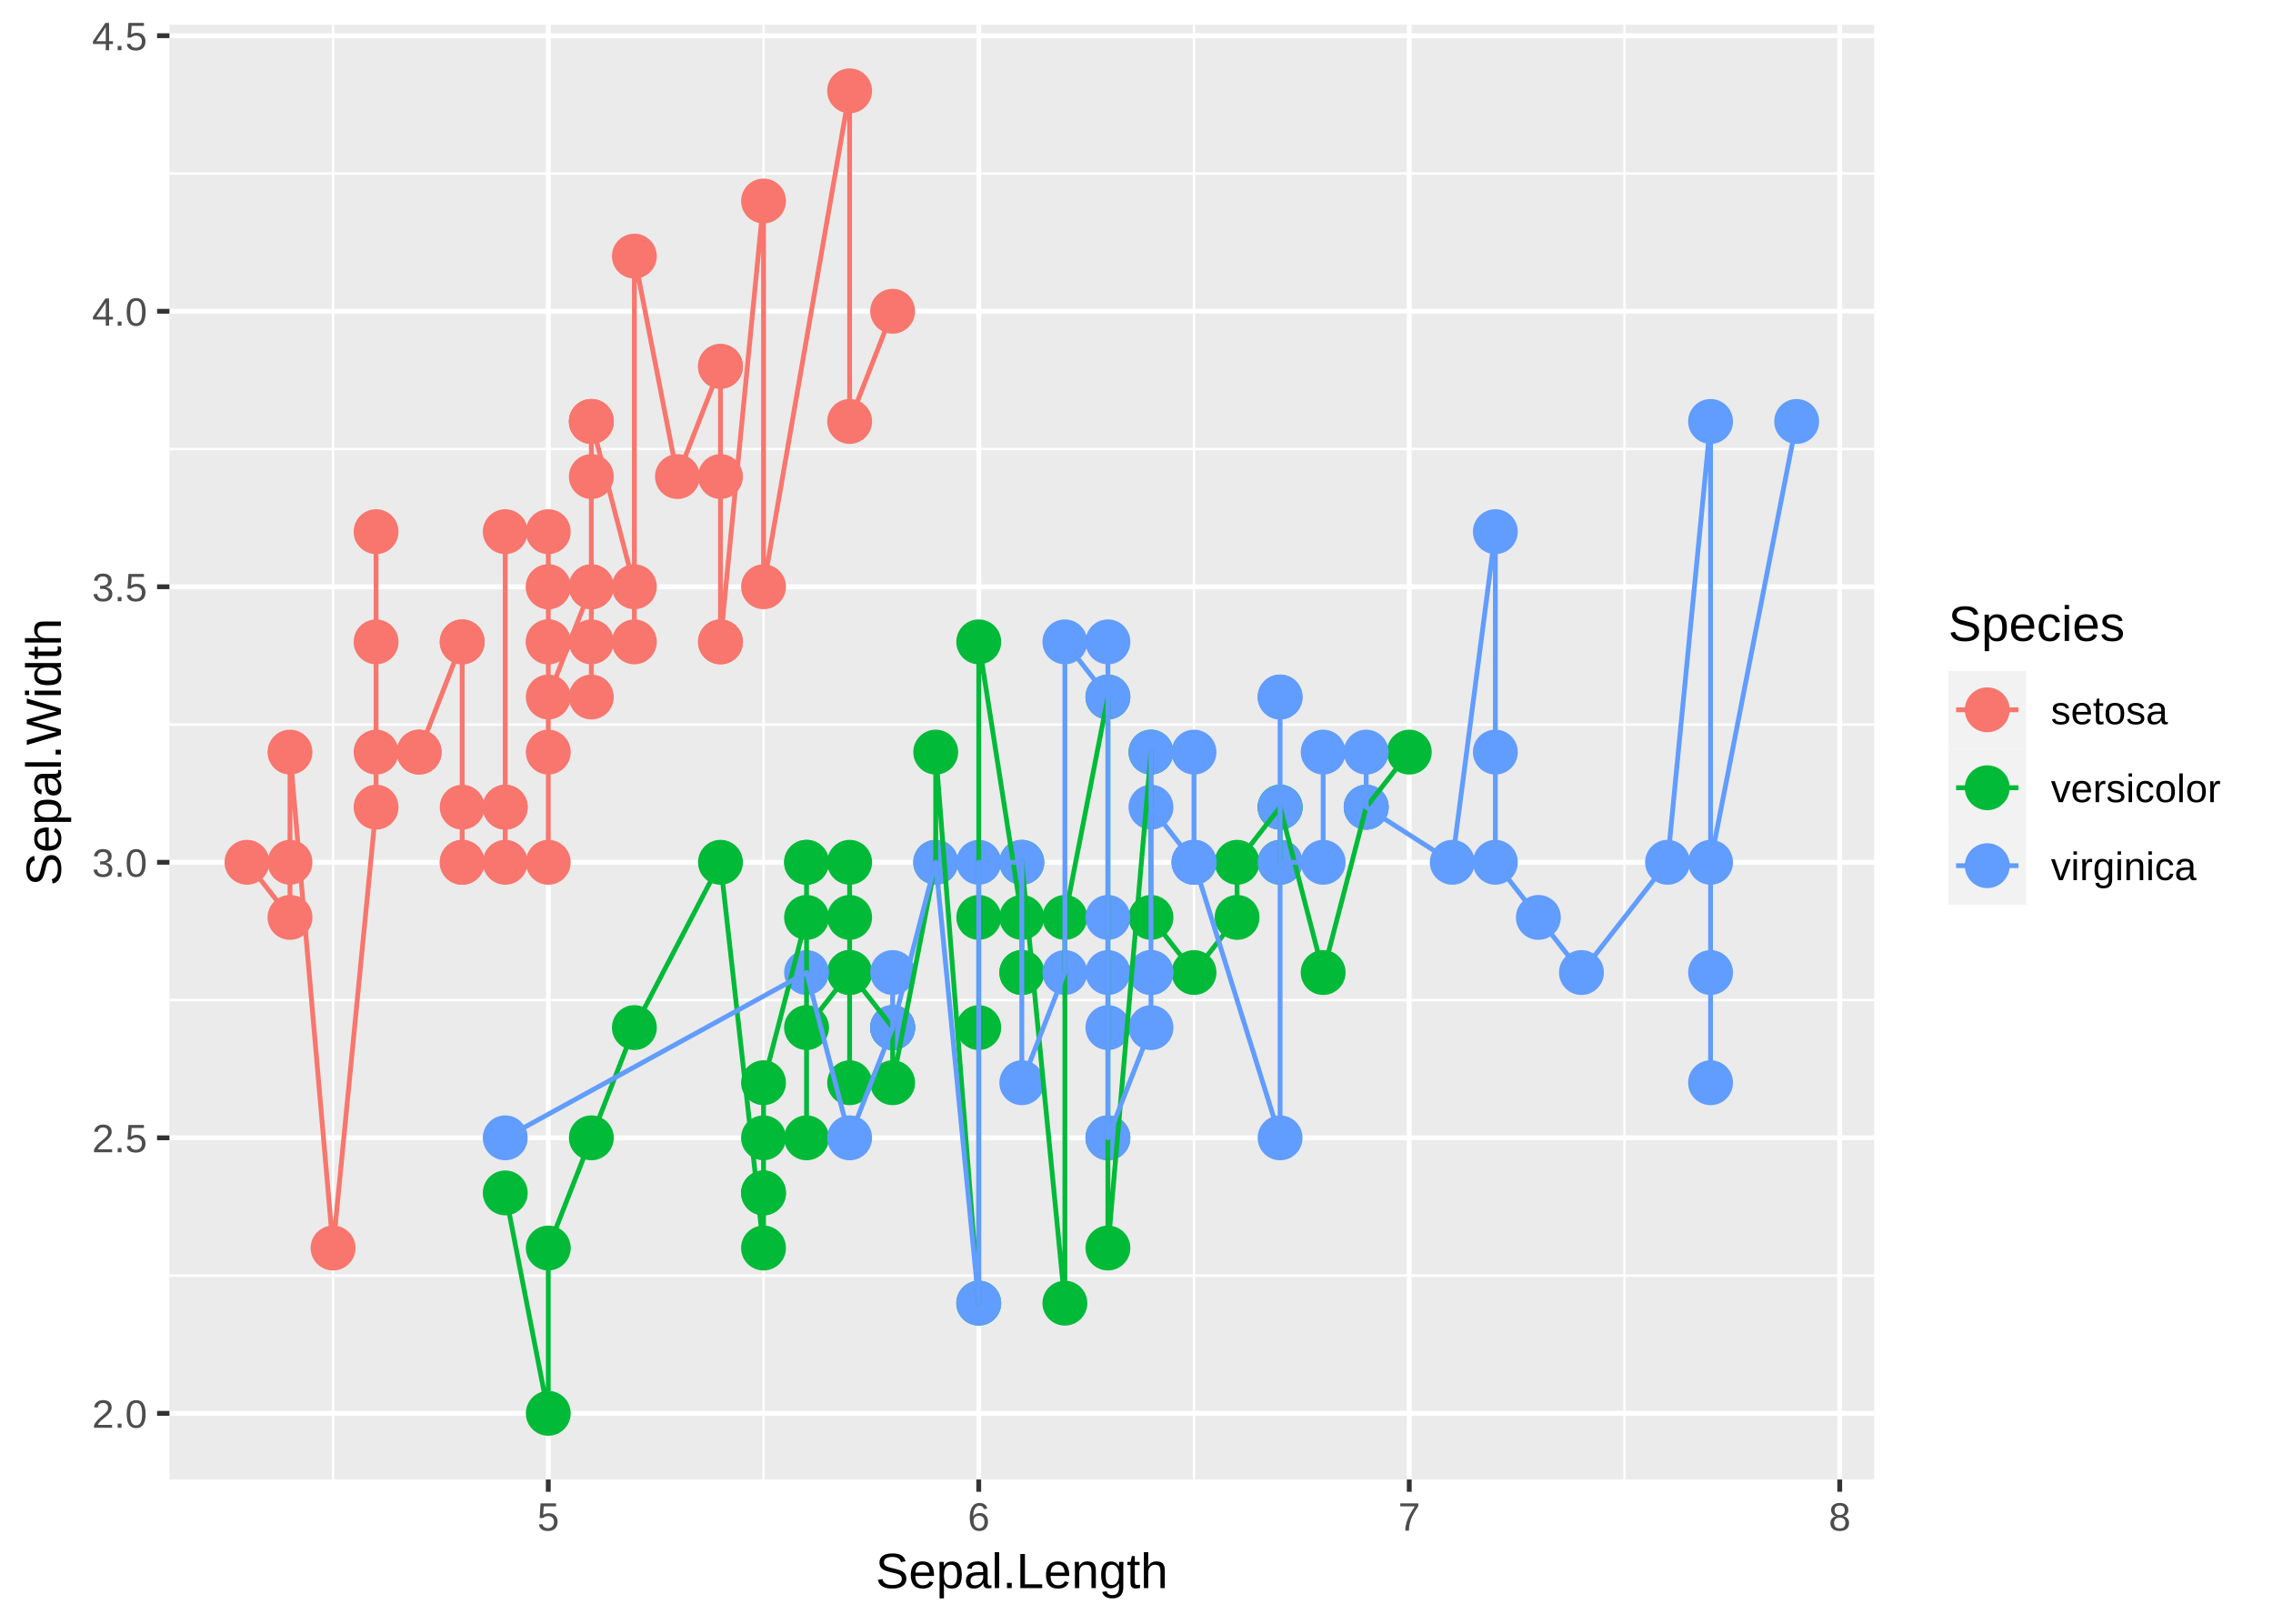
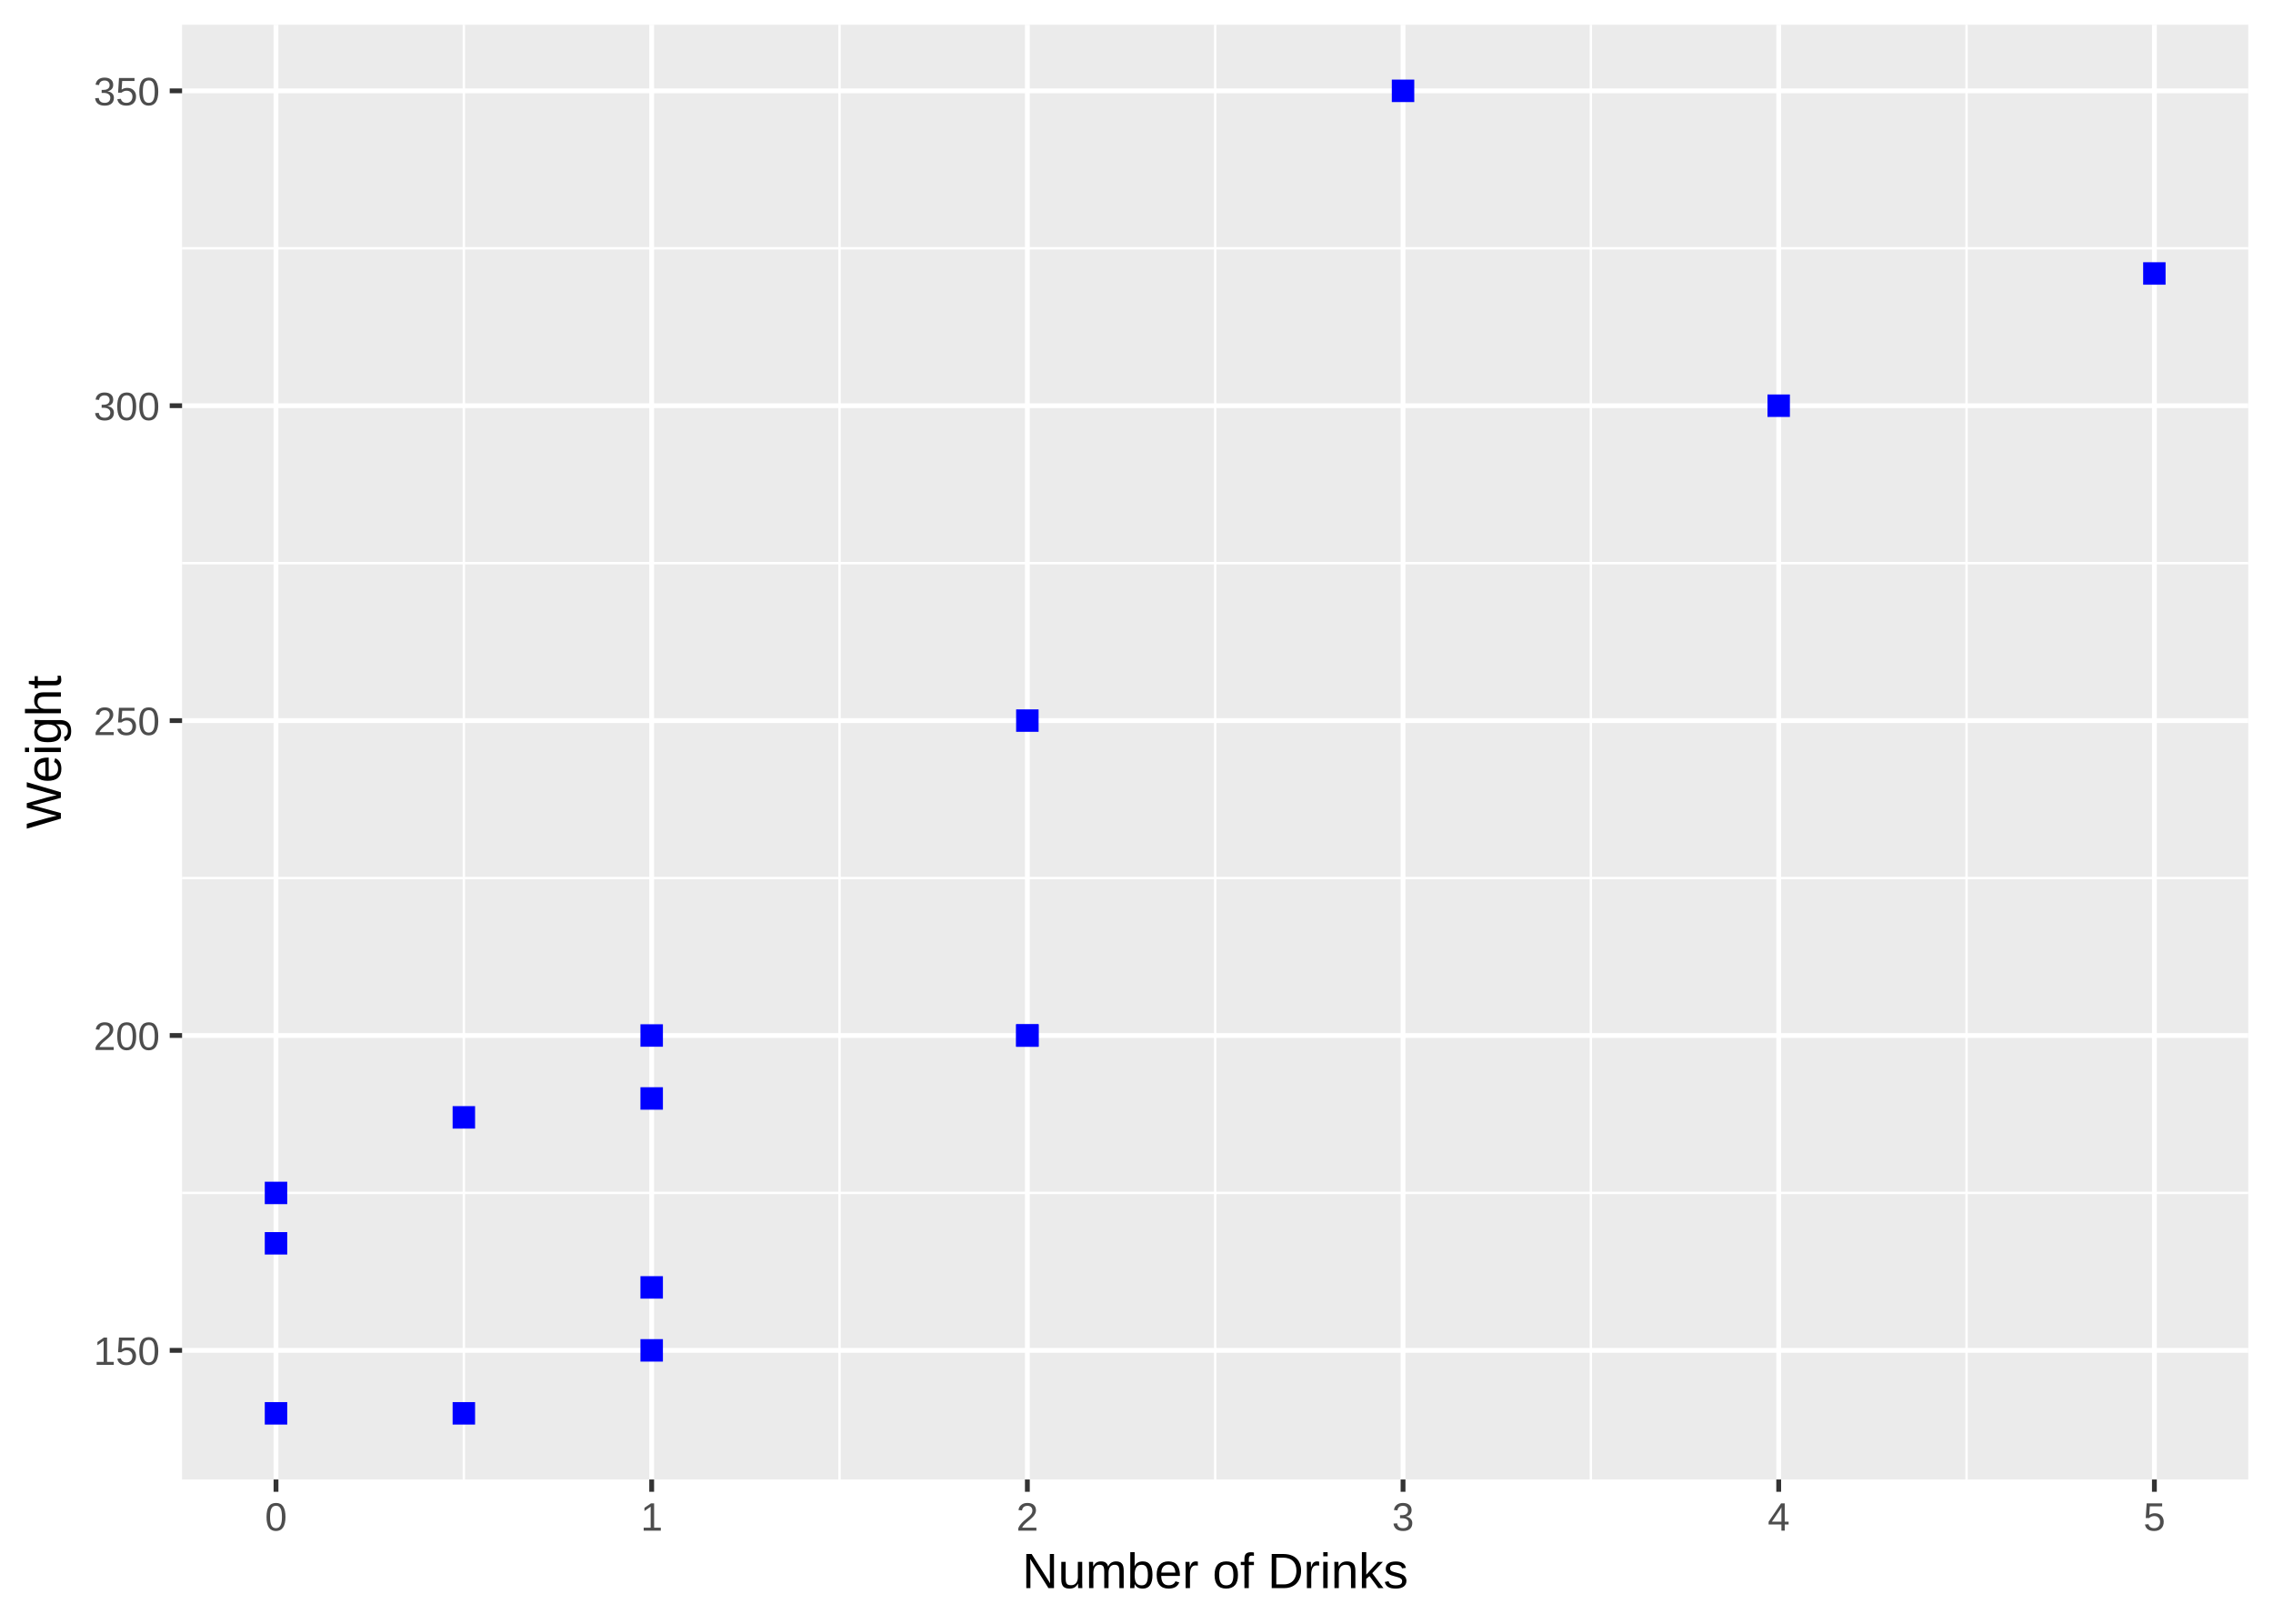
<svg xmlns="http://www.w3.org/2000/svg" class="svglite" width="504.00pt" height="360.00pt" viewBox="0 0 504.00 360.00">
  <defs>
    <style type="text/css">
    .svglite line, .svglite polyline, .svglite polygon, .svglite path, .svglite rect, .svglite circle {
      fill: none;
      stroke: #000000;
      stroke-linecap: round;
      stroke-linejoin: round;
      stroke-miterlimit: 10.00;
    }
  </style>
  </defs>
  <rect width="100%" height="100%" style="stroke: none; fill: #FFFFFF;" />
  <defs>
    <clipPath id="cpMC4wMHw1MDQuMDB8MC4wMHwzNjAuMDA=">
      <rect x="0.00" y="0.00" width="504.00" height="360.00" />
    </clipPath>
  </defs>
  <g clip-path="url(#cpMC4wMHw1MDQuMDB8MC4wMHwzNjAuMDA=)">
    <rect x="0.00" y="0.00" width="504.00" height="360.00" style="stroke-width: 1.07; stroke: #FFFFFF; fill: #FFFFFF;" />
  </g>
  <defs>
-     <clipPath id="cpMzcuNTd8NDE1LjU3fDUuNDh8MzI4LjAx">
-       <rect x="37.57" y="5.48" width="377.99" height="322.53" />
+     <clipPath id="cpNDAuMzd8NDk4LjUyfDUuNDh8MzI4LjAx">
+       <rect x="40.37" y="5.48" width="458.15" height="322.53" />
    </clipPath>
  </defs>
-   <g clip-path="url(#cpMzcuNTd8NDE1LjU3fDUuNDh8MzI4LjAx)">
-     <rect x="37.57" y="5.48" width="377.99" height="322.53" style="stroke-width: 1.07; stroke: none; fill: #EBEBEB;" />
-     <polyline points="37.57,282.81 415.57,282.81 " style="stroke-width: 0.53; stroke: #FFFFFF; stroke-linecap: butt;" />
-     <polyline points="37.57,221.72 415.57,221.72 " style="stroke-width: 0.53; stroke: #FFFFFF; stroke-linecap: butt;" />
-     <polyline points="37.57,160.64 415.57,160.64 " style="stroke-width: 0.53; stroke: #FFFFFF; stroke-linecap: butt;" />
-     <polyline points="37.57,99.55 415.57,99.55 " style="stroke-width: 0.53; stroke: #FFFFFF; stroke-linecap: butt;" />
-     <polyline points="37.57,38.47 415.57,38.47 " style="stroke-width: 0.53; stroke: #FFFFFF; stroke-linecap: butt;" />
-     <polyline points="73.85,328.01 73.85,5.48 " style="stroke-width: 0.53; stroke: #FFFFFF; stroke-linecap: butt;" />
-     <polyline points="169.30,328.01 169.30,5.48 " style="stroke-width: 0.53; stroke: #FFFFFF; stroke-linecap: butt;" />
-     <polyline points="264.75,328.01 264.75,5.48 " style="stroke-width: 0.53; stroke: #FFFFFF; stroke-linecap: butt;" />
-     <polyline points="360.20,328.01 360.20,5.48 " style="stroke-width: 0.53; stroke: #FFFFFF; stroke-linecap: butt;" />
-     <polyline points="37.57,313.35 415.57,313.35 " style="stroke-width: 1.07; stroke: #FFFFFF; stroke-linecap: butt;" />
-     <polyline points="37.57,252.27 415.57,252.27 " style="stroke-width: 1.07; stroke: #FFFFFF; stroke-linecap: butt;" />
-     <polyline points="37.57,191.18 415.57,191.18 " style="stroke-width: 1.07; stroke: #FFFFFF; stroke-linecap: butt;" />
-     <polyline points="37.57,130.09 415.57,130.09 " style="stroke-width: 1.07; stroke: #FFFFFF; stroke-linecap: butt;" />
-     <polyline points="37.57,69.01 415.57,69.01 " style="stroke-width: 1.07; stroke: #FFFFFF; stroke-linecap: butt;" />
-     <polyline points="37.57,7.92 415.57,7.92 " style="stroke-width: 1.07; stroke: #FFFFFF; stroke-linecap: butt;" />
-     <polyline points="121.57,328.01 121.57,5.48 " style="stroke-width: 1.07; stroke: #FFFFFF; stroke-linecap: butt;" />
-     <polyline points="217.02,328.01 217.02,5.48 " style="stroke-width: 1.07; stroke: #FFFFFF; stroke-linecap: butt;" />
-     <polyline points="312.48,328.01 312.48,5.48 " style="stroke-width: 1.07; stroke: #FFFFFF; stroke-linecap: butt;" />
-     <polyline points="407.93,328.01 407.93,5.48 " style="stroke-width: 1.07; stroke: #FFFFFF; stroke-linecap: butt;" />
-     <circle cx="131.12" cy="130.09" r="4.62" style="stroke-width: 0.71; stroke: #F8766D; fill: #F8766D;" />
-     <circle cx="112.03" cy="191.18" r="4.62" style="stroke-width: 0.71; stroke: #F8766D; fill: #F8766D;" />
-     <circle cx="92.94" cy="166.75" r="4.62" style="stroke-width: 0.71; stroke: #F8766D; fill: #F8766D;" />
-     <circle cx="83.39" cy="178.96" r="4.62" style="stroke-width: 0.71; stroke: #F8766D; fill: #F8766D;" />
-     <circle cx="121.57" cy="117.88" r="4.62" style="stroke-width: 0.71; stroke: #F8766D; fill: #F8766D;" />
-     <circle cx="159.75" cy="81.23" r="4.62" style="stroke-width: 0.71; stroke: #F8766D; fill: #F8766D;" />
-     <circle cx="83.39" cy="142.31" r="4.62" style="stroke-width: 0.71; stroke: #F8766D; fill: #F8766D;" />
-     <circle cx="121.57" cy="142.31" r="4.62" style="stroke-width: 0.71; stroke: #F8766D; fill: #F8766D;" />
-     <circle cx="64.30" cy="203.40" r="4.62" style="stroke-width: 0.71; stroke: #F8766D; fill: #F8766D;" />
-     <circle cx="112.03" cy="178.96" r="4.62" style="stroke-width: 0.71; stroke: #F8766D; fill: #F8766D;" />
-     <circle cx="159.75" cy="105.66" r="4.62" style="stroke-width: 0.71; stroke: #F8766D; fill: #F8766D;" />
-     <circle cx="102.48" cy="142.31" r="4.62" style="stroke-width: 0.71; stroke: #F8766D; fill: #F8766D;" />
-     <circle cx="102.48" cy="191.18" r="4.62" style="stroke-width: 0.71; stroke: #F8766D; fill: #F8766D;" />
-     <circle cx="54.76" cy="191.18" r="4.62" style="stroke-width: 0.71; stroke: #F8766D; fill: #F8766D;" />
-     <circle cx="197.93" cy="69.01" r="4.62" style="stroke-width: 0.71; stroke: #F8766D; fill: #F8766D;" />
-     <circle cx="188.39" cy="20.14" r="4.62" style="stroke-width: 0.71; stroke: #F8766D; fill: #F8766D;" />
-     <circle cx="159.75" cy="81.23" r="4.62" style="stroke-width: 0.71; stroke: #F8766D; fill: #F8766D;" />
-     <circle cx="131.12" cy="130.09" r="4.62" style="stroke-width: 0.71; stroke: #F8766D; fill: #F8766D;" />
-     <circle cx="188.39" cy="93.44" r="4.62" style="stroke-width: 0.71; stroke: #F8766D; fill: #F8766D;" />
-     <circle cx="131.12" cy="93.44" r="4.62" style="stroke-width: 0.71; stroke: #F8766D; fill: #F8766D;" />
-     <circle cx="159.75" cy="142.31" r="4.62" style="stroke-width: 0.71; stroke: #F8766D; fill: #F8766D;" />
-     <circle cx="131.12" cy="105.66" r="4.62" style="stroke-width: 0.71; stroke: #F8766D; fill: #F8766D;" />
-     <circle cx="83.39" cy="117.88" r="4.62" style="stroke-width: 0.71; stroke: #F8766D; fill: #F8766D;" />
-     <circle cx="131.12" cy="154.53" r="4.62" style="stroke-width: 0.71; stroke: #F8766D; fill: #F8766D;" />
-     <circle cx="102.48" cy="142.31" r="4.62" style="stroke-width: 0.71; stroke: #F8766D; fill: #F8766D;" />
-     <circle cx="121.57" cy="191.18" r="4.62" style="stroke-width: 0.71; stroke: #F8766D; fill: #F8766D;" />
-     <circle cx="121.57" cy="142.31" r="4.62" style="stroke-width: 0.71; stroke: #F8766D; fill: #F8766D;" />
-     <circle cx="140.66" cy="130.09" r="4.62" style="stroke-width: 0.71; stroke: #F8766D; fill: #F8766D;" />
-     <circle cx="140.66" cy="142.31" r="4.62" style="stroke-width: 0.71; stroke: #F8766D; fill: #F8766D;" />
-     <circle cx="92.94" cy="166.75" r="4.62" style="stroke-width: 0.71; stroke: #F8766D; fill: #F8766D;" />
-     <circle cx="102.48" cy="178.96" r="4.62" style="stroke-width: 0.71; stroke: #F8766D; fill: #F8766D;" />
-     <circle cx="159.75" cy="142.31" r="4.62" style="stroke-width: 0.71; stroke: #F8766D; fill: #F8766D;" />
-     <circle cx="140.66" cy="56.79" r="4.62" style="stroke-width: 0.71; stroke: #F8766D; fill: #F8766D;" />
-     <circle cx="169.30" cy="44.57" r="4.62" style="stroke-width: 0.71; stroke: #F8766D; fill: #F8766D;" />
-     <circle cx="112.03" cy="178.96" r="4.62" style="stroke-width: 0.71; stroke: #F8766D; fill: #F8766D;" />
-     <circle cx="121.57" cy="166.75" r="4.62" style="stroke-width: 0.71; stroke: #F8766D; fill: #F8766D;" />
-     <circle cx="169.30" cy="130.09" r="4.62" style="stroke-width: 0.71; stroke: #F8766D; fill: #F8766D;" />
-     <circle cx="112.03" cy="117.88" r="4.62" style="stroke-width: 0.71; stroke: #F8766D; fill: #F8766D;" />
-     <circle cx="64.30" cy="191.18" r="4.62" style="stroke-width: 0.71; stroke: #F8766D; fill: #F8766D;" />
-     <circle cx="131.12" cy="142.31" r="4.62" style="stroke-width: 0.71; stroke: #F8766D; fill: #F8766D;" />
-     <circle cx="121.57" cy="130.09" r="4.62" style="stroke-width: 0.71; stroke: #F8766D; fill: #F8766D;" />
-     <circle cx="73.85" cy="276.70" r="4.62" style="stroke-width: 0.71; stroke: #F8766D; fill: #F8766D;" />
-     <circle cx="64.30" cy="166.75" r="4.62" style="stroke-width: 0.71; stroke: #F8766D; fill: #F8766D;" />
-     <circle cx="121.57" cy="130.09" r="4.62" style="stroke-width: 0.71; stroke: #F8766D; fill: #F8766D;" />
-     <circle cx="131.12" cy="93.44" r="4.62" style="stroke-width: 0.71; stroke: #F8766D; fill: #F8766D;" />
-     <circle cx="102.48" cy="191.18" r="4.62" style="stroke-width: 0.71; stroke: #F8766D; fill: #F8766D;" />
-     <circle cx="131.12" cy="93.44" r="4.62" style="stroke-width: 0.71; stroke: #F8766D; fill: #F8766D;" />
-     <circle cx="83.39" cy="166.75" r="4.62" style="stroke-width: 0.71; stroke: #F8766D; fill: #F8766D;" />
-     <circle cx="150.21" cy="105.66" r="4.62" style="stroke-width: 0.71; stroke: #F8766D; fill: #F8766D;" />
-     <circle cx="121.57" cy="154.53" r="4.62" style="stroke-width: 0.71; stroke: #F8766D; fill: #F8766D;" />
-     <circle cx="312.48" cy="166.75" r="4.62" style="stroke-width: 0.71; stroke: #00BA38; fill: #00BA38;" />
-     <circle cx="255.21" cy="166.75" r="4.62" style="stroke-width: 0.71; stroke: #00BA38; fill: #00BA38;" />
-     <circle cx="302.93" cy="178.96" r="4.62" style="stroke-width: 0.71; stroke: #00BA38; fill: #00BA38;" />
-     <circle cx="169.30" cy="276.70" r="4.62" style="stroke-width: 0.71; stroke: #00BA38; fill: #00BA38;" />
-     <circle cx="264.75" cy="215.62" r="4.62" style="stroke-width: 0.71; stroke: #00BA38; fill: #00BA38;" />
-     <circle cx="188.39" cy="215.62" r="4.62" style="stroke-width: 0.71; stroke: #00BA38; fill: #00BA38;" />
-     <circle cx="245.66" cy="154.53" r="4.62" style="stroke-width: 0.71; stroke: #00BA38; fill: #00BA38;" />
-     <circle cx="112.03" cy="264.48" r="4.62" style="stroke-width: 0.71; stroke: #00BA38; fill: #00BA38;" />
-     <circle cx="274.30" cy="203.40" r="4.62" style="stroke-width: 0.71; stroke: #00BA38; fill: #00BA38;" />
-     <circle cx="140.66" cy="227.83" r="4.62" style="stroke-width: 0.71; stroke: #00BA38; fill: #00BA38;" />
-     <circle cx="121.57" cy="313.35" r="4.62" style="stroke-width: 0.71; stroke: #00BA38; fill: #00BA38;" />
-     <circle cx="207.48" cy="191.18" r="4.62" style="stroke-width: 0.71; stroke: #00BA38; fill: #00BA38;" />
-     <circle cx="217.02" cy="288.92" r="4.62" style="stroke-width: 0.71; stroke: #00BA38; fill: #00BA38;" />
-     <circle cx="226.57" cy="203.40" r="4.62" style="stroke-width: 0.71; stroke: #00BA38; fill: #00BA38;" />
-     <circle cx="178.84" cy="203.40" r="4.62" style="stroke-width: 0.71; stroke: #00BA38; fill: #00BA38;" />
-     <circle cx="283.84" cy="178.96" r="4.62" style="stroke-width: 0.71; stroke: #00BA38; fill: #00BA38;" />
-     <circle cx="178.84" cy="191.18" r="4.62" style="stroke-width: 0.71; stroke: #00BA38; fill: #00BA38;" />
-     <circle cx="197.93" cy="227.83" r="4.62" style="stroke-width: 0.71; stroke: #00BA38; fill: #00BA38;" />
-     <circle cx="236.12" cy="288.92" r="4.62" style="stroke-width: 0.71; stroke: #00BA38; fill: #00BA38;" />
-     <circle cx="178.84" cy="252.27" r="4.62" style="stroke-width: 0.71; stroke: #00BA38; fill: #00BA38;" />
-     <circle cx="207.48" cy="166.75" r="4.62" style="stroke-width: 0.71; stroke: #00BA38; fill: #00BA38;" />
-     <circle cx="226.57" cy="215.62" r="4.62" style="stroke-width: 0.71; stroke: #00BA38; fill: #00BA38;" />
-     <circle cx="245.66" cy="252.27" r="4.62" style="stroke-width: 0.71; stroke: #00BA38; fill: #00BA38;" />
-     <circle cx="226.57" cy="215.62" r="4.62" style="stroke-width: 0.71; stroke: #00BA38; fill: #00BA38;" />
-     <circle cx="255.21" cy="203.40" r="4.62" style="stroke-width: 0.71; stroke: #00BA38; fill: #00BA38;" />
-     <circle cx="274.30" cy="191.18" r="4.62" style="stroke-width: 0.71; stroke: #00BA38; fill: #00BA38;" />
-     <circle cx="293.39" cy="215.62" r="4.62" style="stroke-width: 0.71; stroke: #00BA38; fill: #00BA38;" />
-     <circle cx="283.84" cy="191.18" r="4.62" style="stroke-width: 0.71; stroke: #00BA38; fill: #00BA38;" />
-     <circle cx="217.02" cy="203.40" r="4.62" style="stroke-width: 0.71; stroke: #00BA38; fill: #00BA38;" />
-     <circle cx="188.39" cy="240.05" r="4.62" style="stroke-width: 0.71; stroke: #00BA38; fill: #00BA38;" />
-     <circle cx="169.30" cy="264.48" r="4.62" style="stroke-width: 0.71; stroke: #00BA38; fill: #00BA38;" />
-     <circle cx="169.30" cy="264.48" r="4.62" style="stroke-width: 0.71; stroke: #00BA38; fill: #00BA38;" />
-     <circle cx="197.93" cy="227.83" r="4.62" style="stroke-width: 0.71; stroke: #00BA38; fill: #00BA38;" />
-     <circle cx="217.02" cy="227.83" r="4.62" style="stroke-width: 0.71; stroke: #00BA38; fill: #00BA38;" />
-     <circle cx="159.75" cy="191.18" r="4.62" style="stroke-width: 0.71; stroke: #00BA38; fill: #00BA38;" />
-     <circle cx="217.02" cy="142.31" r="4.62" style="stroke-width: 0.71; stroke: #00BA38; fill: #00BA38;" />
-     <circle cx="283.84" cy="178.96" r="4.62" style="stroke-width: 0.71; stroke: #00BA38; fill: #00BA38;" />
-     <circle cx="245.66" cy="276.70" r="4.62" style="stroke-width: 0.71; stroke: #00BA38; fill: #00BA38;" />
-     <circle cx="178.84" cy="191.18" r="4.62" style="stroke-width: 0.71; stroke: #00BA38; fill: #00BA38;" />
-     <circle cx="169.30" cy="252.27" r="4.62" style="stroke-width: 0.71; stroke: #00BA38; fill: #00BA38;" />
-     <circle cx="169.30" cy="240.05" r="4.62" style="stroke-width: 0.71; stroke: #00BA38; fill: #00BA38;" />
-     <circle cx="226.57" cy="191.18" r="4.62" style="stroke-width: 0.71; stroke: #00BA38; fill: #00BA38;" />
-     <circle cx="197.93" cy="240.05" r="4.62" style="stroke-width: 0.71; stroke: #00BA38; fill: #00BA38;" />
-     <circle cx="121.57" cy="276.70" r="4.62" style="stroke-width: 0.71; stroke: #00BA38; fill: #00BA38;" />
-     <circle cx="178.84" cy="227.83" r="4.62" style="stroke-width: 0.71; stroke: #00BA38; fill: #00BA38;" />
-     <circle cx="188.39" cy="191.18" r="4.62" style="stroke-width: 0.71; stroke: #00BA38; fill: #00BA38;" />
-     <circle cx="188.39" cy="203.40" r="4.62" style="stroke-width: 0.71; stroke: #00BA38; fill: #00BA38;" />
-     <circle cx="236.12" cy="203.40" r="4.62" style="stroke-width: 0.71; stroke: #00BA38; fill: #00BA38;" />
-     <circle cx="131.12" cy="252.27" r="4.62" style="stroke-width: 0.71; stroke: #00BA38; fill: #00BA38;" />
-     <circle cx="188.39" cy="215.62" r="4.62" style="stroke-width: 0.71; stroke: #00BA38; fill: #00BA38;" />
-     <circle cx="245.66" cy="154.53" r="4.62" style="stroke-width: 0.71; stroke: #619CFF; fill: #619CFF;" />
-     <circle cx="197.93" cy="227.83" r="4.62" style="stroke-width: 0.71; stroke: #619CFF; fill: #619CFF;" />
-     <circle cx="322.02" cy="191.18" r="4.62" style="stroke-width: 0.71; stroke: #619CFF; fill: #619CFF;" />
-     <circle cx="245.66" cy="203.40" r="4.62" style="stroke-width: 0.71; stroke: #619CFF; fill: #619CFF;" />
-     <circle cx="264.75" cy="191.18" r="4.62" style="stroke-width: 0.71; stroke: #619CFF; fill: #619CFF;" />
-     <circle cx="369.75" cy="191.18" r="4.62" style="stroke-width: 0.71; stroke: #619CFF; fill: #619CFF;" />
-     <circle cx="112.03" cy="252.27" r="4.62" style="stroke-width: 0.71; stroke: #619CFF; fill: #619CFF;" />
-     <circle cx="341.11" cy="203.40" r="4.62" style="stroke-width: 0.71; stroke: #619CFF; fill: #619CFF;" />
-     <circle cx="283.84" cy="252.27" r="4.62" style="stroke-width: 0.71; stroke: #619CFF; fill: #619CFF;" />
-     <circle cx="331.57" cy="117.88" r="4.62" style="stroke-width: 0.71; stroke: #619CFF; fill: #619CFF;" />
-     <circle cx="264.75" cy="166.75" r="4.62" style="stroke-width: 0.71; stroke: #619CFF; fill: #619CFF;" />
-     <circle cx="255.21" cy="227.83" r="4.62" style="stroke-width: 0.71; stroke: #619CFF; fill: #619CFF;" />
-     <circle cx="293.39" cy="191.18" r="4.62" style="stroke-width: 0.71; stroke: #619CFF; fill: #619CFF;" />
-     <circle cx="188.39" cy="252.27" r="4.62" style="stroke-width: 0.71; stroke: #619CFF; fill: #619CFF;" />
-     <circle cx="197.93" cy="215.62" r="4.62" style="stroke-width: 0.71; stroke: #619CFF; fill: #619CFF;" />
-     <circle cx="255.21" cy="166.75" r="4.62" style="stroke-width: 0.71; stroke: #619CFF; fill: #619CFF;" />
-     <circle cx="264.75" cy="191.18" r="4.62" style="stroke-width: 0.71; stroke: #619CFF; fill: #619CFF;" />
-     <circle cx="379.29" cy="93.44" r="4.62" style="stroke-width: 0.71; stroke: #619CFF; fill: #619CFF;" />
-     <circle cx="379.29" cy="240.05" r="4.62" style="stroke-width: 0.71; stroke: #619CFF; fill: #619CFF;" />
-     <circle cx="217.02" cy="288.92" r="4.62" style="stroke-width: 0.71; stroke: #619CFF; fill: #619CFF;" />
-     <circle cx="302.93" cy="166.75" r="4.62" style="stroke-width: 0.71; stroke: #619CFF; fill: #619CFF;" />
-     <circle cx="178.84" cy="215.62" r="4.62" style="stroke-width: 0.71; stroke: #619CFF; fill: #619CFF;" />
-     <circle cx="379.29" cy="215.62" r="4.62" style="stroke-width: 0.71; stroke: #619CFF; fill: #619CFF;" />
-     <circle cx="245.66" cy="227.83" r="4.62" style="stroke-width: 0.71; stroke: #619CFF; fill: #619CFF;" />
-     <circle cx="283.84" cy="154.53" r="4.62" style="stroke-width: 0.71; stroke: #619CFF; fill: #619CFF;" />
-     <circle cx="331.57" cy="166.75" r="4.62" style="stroke-width: 0.71; stroke: #619CFF; fill: #619CFF;" />
-     <circle cx="236.12" cy="215.62" r="4.62" style="stroke-width: 0.71; stroke: #619CFF; fill: #619CFF;" />
-     <circle cx="226.57" cy="191.18" r="4.62" style="stroke-width: 0.71; stroke: #619CFF; fill: #619CFF;" />
-     <circle cx="255.21" cy="215.62" r="4.62" style="stroke-width: 0.71; stroke: #619CFF; fill: #619CFF;" />
-     <circle cx="331.57" cy="191.18" r="4.62" style="stroke-width: 0.71; stroke: #619CFF; fill: #619CFF;" />
-     <circle cx="350.66" cy="215.62" r="4.62" style="stroke-width: 0.71; stroke: #619CFF; fill: #619CFF;" />
-     <circle cx="398.38" cy="93.44" r="4.62" style="stroke-width: 0.71; stroke: #619CFF; fill: #619CFF;" />
-     <circle cx="255.21" cy="215.62" r="4.62" style="stroke-width: 0.71; stroke: #619CFF; fill: #619CFF;" />
-     <circle cx="245.66" cy="215.62" r="4.62" style="stroke-width: 0.71; stroke: #619CFF; fill: #619CFF;" />
-     <circle cx="226.57" cy="240.05" r="4.62" style="stroke-width: 0.71; stroke: #619CFF; fill: #619CFF;" />
-     <circle cx="379.29" cy="191.18" r="4.62" style="stroke-width: 0.71; stroke: #619CFF; fill: #619CFF;" />
-     <circle cx="245.66" cy="142.31" r="4.62" style="stroke-width: 0.71; stroke: #619CFF; fill: #619CFF;" />
-     <circle cx="255.21" cy="178.96" r="4.62" style="stroke-width: 0.71; stroke: #619CFF; fill: #619CFF;" />
-     <circle cx="217.02" cy="191.18" r="4.62" style="stroke-width: 0.71; stroke: #619CFF; fill: #619CFF;" />
-     <circle cx="302.93" cy="178.96" r="4.62" style="stroke-width: 0.71; stroke: #619CFF; fill: #619CFF;" />
-     <circle cx="283.84" cy="178.96" r="4.62" style="stroke-width: 0.71; stroke: #619CFF; fill: #619CFF;" />
-     <circle cx="302.93" cy="178.96" r="4.62" style="stroke-width: 0.71; stroke: #619CFF; fill: #619CFF;" />
-     <circle cx="197.93" cy="227.83" r="4.62" style="stroke-width: 0.71; stroke: #619CFF; fill: #619CFF;" />
-     <circle cx="293.39" cy="166.75" r="4.62" style="stroke-width: 0.71; stroke: #619CFF; fill: #619CFF;" />
-     <circle cx="283.84" cy="154.53" r="4.62" style="stroke-width: 0.71; stroke: #619CFF; fill: #619CFF;" />
-     <circle cx="283.84" cy="191.18" r="4.62" style="stroke-width: 0.71; stroke: #619CFF; fill: #619CFF;" />
-     <circle cx="245.66" cy="252.27" r="4.62" style="stroke-width: 0.71; stroke: #619CFF; fill: #619CFF;" />
-     <circle cx="264.75" cy="191.18" r="4.62" style="stroke-width: 0.71; stroke: #619CFF; fill: #619CFF;" />
-     <circle cx="236.12" cy="142.31" r="4.62" style="stroke-width: 0.71; stroke: #619CFF; fill: #619CFF;" />
-     <circle cx="207.48" cy="191.18" r="4.62" style="stroke-width: 0.71; stroke: #619CFF; fill: #619CFF;" />
-     <polyline points="54.76,191.18 64.30,203.40 64.30,191.18 64.30,166.75 73.85,276.70 83.39,178.96 83.39,142.31 83.39,117.88 83.39,166.75 92.94,166.75 92.94,166.75 102.48,142.31 102.48,191.18 102.48,142.31 102.48,178.96 102.48,191.18 112.03,191.18 112.03,178.96 112.03,178.96 112.03,117.88 121.57,117.88 121.57,142.31 121.57,191.18 121.57,142.31 121.57,166.75 121.57,130.09 121.57,130.09 121.57,154.53 131.12,130.09 131.12,130.09 131.12,93.44 131.12,105.66 131.12,154.53 131.12,142.31 131.12,93.44 131.12,93.44 140.66,130.09 140.66,142.31 140.66,56.79 150.21,105.66 159.75,81.23 159.75,105.66 159.75,81.23 159.75,142.31 159.75,142.31 169.30,44.57 169.30,130.09 188.39,20.14 188.39,93.44 197.93,69.01 " style="stroke-width: 1.07; stroke: #F8766D; stroke-linecap: butt;" />
-     <polyline points="112.03,264.48 121.57,313.35 121.57,276.70 131.12,252.27 140.66,227.83 159.75,191.18 169.30,276.70 169.30,264.48 169.30,264.48 169.30,252.27 169.30,240.05 178.84,203.40 178.84,191.18 178.84,252.27 178.84,191.18 178.84,227.83 188.39,215.62 188.39,240.05 188.39,191.18 188.39,203.40 188.39,215.62 197.93,227.83 197.93,227.83 197.93,240.05 207.48,191.18 207.48,166.75 217.02,288.92 217.02,203.40 217.02,227.83 217.02,142.31 226.57,203.40 226.57,215.62 226.57,215.62 226.57,191.18 236.12,288.92 236.12,203.40 245.66,154.53 245.66,252.27 245.66,276.70 255.21,166.75 255.21,203.40 264.75,215.62 274.30,203.40 274.30,191.18 283.84,178.96 283.84,191.18 283.84,178.96 293.39,215.62 302.93,178.96 312.48,166.75 " style="stroke-width: 1.07; stroke: #00BA38; stroke-linecap: butt;" />
-     <polyline points="112.03,252.27 178.84,215.62 188.39,252.27 197.93,227.83 197.93,215.62 197.93,227.83 207.48,191.18 217.02,288.92 217.02,191.18 226.57,191.18 226.57,240.05 236.12,215.62 236.12,142.31 245.66,154.53 245.66,203.40 245.66,227.83 245.66,215.62 245.66,142.31 245.66,252.27 255.21,227.83 255.21,166.75 255.21,215.62 255.21,215.62 255.21,178.96 264.75,191.18 264.75,166.75 264.75,191.18 264.75,191.18 283.84,252.27 283.84,154.53 283.84,178.96 283.84,154.53 283.84,191.18 293.39,191.18 293.39,166.75 302.93,166.75 302.93,178.96 302.93,178.96 322.02,191.18 331.57,117.88 331.57,166.75 331.57,191.18 341.11,203.40 350.66,215.62 369.75,191.18 379.29,93.44 379.29,240.05 379.29,215.62 379.29,191.18 398.38,93.44 " style="stroke-width: 1.07; stroke: #619CFF; stroke-linecap: butt;" />
+   <g clip-path="url(#cpNDAuMzd8NDk4LjUyfDUuNDh8MzI4LjAx)">
+     <rect x="40.37" y="5.48" width="458.15" height="322.53" style="stroke-width: 1.07; stroke: none; fill: #EBEBEB;" />
+     <polyline points="40.37,264.48 498.52,264.48 " style="stroke-width: 0.53; stroke: #FFFFFF; stroke-linecap: butt;" />
+     <polyline points="40.37,194.67 498.52,194.67 " style="stroke-width: 0.53; stroke: #FFFFFF; stroke-linecap: butt;" />
+     <polyline points="40.37,124.86 498.52,124.86 " style="stroke-width: 0.53; stroke: #FFFFFF; stroke-linecap: butt;" />
+     <polyline points="40.37,55.05 498.52,55.05 " style="stroke-width: 0.53; stroke: #FFFFFF; stroke-linecap: butt;" />
+     <polyline points="102.85,328.01 102.85,5.48 " style="stroke-width: 0.53; stroke: #FFFFFF; stroke-linecap: butt;" />
+     <polyline points="186.15,328.01 186.15,5.48 " style="stroke-width: 0.53; stroke: #FFFFFF; stroke-linecap: butt;" />
+     <polyline points="269.45,328.01 269.45,5.48 " style="stroke-width: 0.53; stroke: #FFFFFF; stroke-linecap: butt;" />
+     <polyline points="352.75,328.01 352.75,5.48 " style="stroke-width: 0.53; stroke: #FFFFFF; stroke-linecap: butt;" />
+     <polyline points="436.05,328.01 436.05,5.48 " style="stroke-width: 0.53; stroke: #FFFFFF; stroke-linecap: butt;" />
+     <polyline points="40.37,299.39 498.52,299.39 " style="stroke-width: 1.07; stroke: #FFFFFF; stroke-linecap: butt;" />
+     <polyline points="40.37,229.58 498.52,229.58 " style="stroke-width: 1.07; stroke: #FFFFFF; stroke-linecap: butt;" />
+     <polyline points="40.37,159.77 498.52,159.77 " style="stroke-width: 1.07; stroke: #FFFFFF; stroke-linecap: butt;" />
+     <polyline points="40.37,89.95 498.52,89.95 " style="stroke-width: 1.07; stroke: #FFFFFF; stroke-linecap: butt;" />
+     <polyline points="40.37,20.14 498.52,20.14 " style="stroke-width: 1.07; stroke: #FFFFFF; stroke-linecap: butt;" />
+     <polyline points="61.20,328.01 61.20,5.48 " style="stroke-width: 1.07; stroke: #FFFFFF; stroke-linecap: butt;" />
+     <polyline points="144.50,328.01 144.50,5.48 " style="stroke-width: 1.07; stroke: #FFFFFF; stroke-linecap: butt;" />
+     <polyline points="227.80,328.01 227.80,5.48 " style="stroke-width: 1.07; stroke: #FFFFFF; stroke-linecap: butt;" />
+     <polyline points="311.10,328.01 311.10,5.48 " style="stroke-width: 1.07; stroke: #FFFFFF; stroke-linecap: butt;" />
+     <polyline points="394.40,328.01 394.40,5.48 " style="stroke-width: 1.07; stroke: #FFFFFF; stroke-linecap: butt;" />
+     <polyline points="477.70,328.01 477.70,5.48 " style="stroke-width: 1.07; stroke: #FFFFFF; stroke-linecap: butt;" />
+     <polygon points="142.01,301.88 146.99,301.88 146.99,296.90 142.01,296.90 " style="stroke-width: 0.71; stroke: none; fill: #0000FF;" />
+     <polygon points="308.61,22.63 313.59,22.63 313.59,17.65 308.61,17.65 " style="stroke-width: 0.71; stroke: none; fill: #0000FF;" />
+     <polygon points="225.31,232.07 230.29,232.07 230.29,227.09 225.31,227.09 " style="stroke-width: 0.71; stroke: none; fill: #0000FF;" />
+     <polygon points="100.36,315.84 105.34,315.84 105.34,310.86 100.36,310.86 " style="stroke-width: 0.71; stroke: none; fill: #0000FF;" />
+     <polygon points="225.31,232.07 230.29,232.07 230.29,227.09 225.31,227.09 " style="stroke-width: 0.71; stroke: none; fill: #0000FF;" />
+     <polygon points="142.01,287.92 146.99,287.92 146.99,282.94 142.01,282.94 " style="stroke-width: 0.71; stroke: none; fill: #0000FF;" />
+     <polygon points="58.71,266.97 63.69,266.97 63.69,262.00 58.71,262.00 " style="stroke-width: 0.71; stroke: none; fill: #0000FF;" />
+     <polygon points="58.71,315.84 63.69,315.84 63.69,310.86 58.71,310.86 " style="stroke-width: 0.71; stroke: none; fill: #0000FF;" />
+     <polygon points="58.71,278.14 63.69,278.14 63.69,273.17 58.71,273.17 " style="stroke-width: 0.71; stroke: none; fill: #0000FF;" />
+     <polygon points="142.01,232.07 146.99,232.07 146.99,227.09 142.01,227.09 " style="stroke-width: 0.71; stroke: none; fill: #0000FF;" />
+     <polygon points="391.91,92.44 396.88,92.44 396.88,87.46 391.91,87.46 " style="stroke-width: 0.71; stroke: none; fill: #0000FF;" />
+     <polygon points="475.21,63.12 480.18,63.12 480.18,58.14 475.21,58.14 " style="stroke-width: 0.71; stroke: none; fill: #0000FF;" />
+     <polygon points="225.31,162.25 230.29,162.25 230.29,157.28 225.31,157.28 " style="stroke-width: 0.71; stroke: none; fill: #0000FF;" />
+     <polygon points="100.36,250.22 105.34,250.22 105.34,245.24 100.36,245.24 " style="stroke-width: 0.71; stroke: none; fill: #0000FF;" />
+     <polygon points="142.01,246.03 146.99,246.03 146.99,241.05 142.01,241.05 " style="stroke-width: 0.71; stroke: none; fill: #0000FF;" />
  </g>
  <g clip-path="url(#cpMC4wMHw1MDQuMDB8MC4wMHwzNjAuMDA=)">
-     <text x="32.64" y="316.56" text-anchor="end" style="font-size: 8.80px; fill: #4D4D4D; font-family: Arial;" textLength="13.98px" lengthAdjust="spacingAndGlyphs">2.0</text>
-     <text x="32.64" y="255.47" text-anchor="end" style="font-size: 8.80px; fill: #4D4D4D; font-family: Arial;" textLength="13.98px" lengthAdjust="spacingAndGlyphs">2.5</text>
-     <text x="32.64" y="194.39" text-anchor="end" style="font-size: 8.80px; fill: #4D4D4D; font-family: Arial;" textLength="13.98px" lengthAdjust="spacingAndGlyphs">3.0</text>
-     <text x="32.64" y="133.30" text-anchor="end" style="font-size: 8.80px; fill: #4D4D4D; font-family: Arial;" textLength="13.98px" lengthAdjust="spacingAndGlyphs">3.5</text>
-     <text x="32.64" y="72.22" text-anchor="end" style="font-size: 8.80px; fill: #4D4D4D; font-family: Arial;" textLength="13.98px" lengthAdjust="spacingAndGlyphs">4.0</text>
-     <text x="32.64" y="11.13" text-anchor="end" style="font-size: 8.80px; fill: #4D4D4D; font-family: Arial;" textLength="13.98px" lengthAdjust="spacingAndGlyphs">4.5</text>
-     <polyline points="34.83,313.35 37.57,313.35 " style="stroke-width: 1.07; stroke: #333333; stroke-linecap: butt;" />
-     <polyline points="34.83,252.27 37.57,252.27 " style="stroke-width: 1.07; stroke: #333333; stroke-linecap: butt;" />
-     <polyline points="34.83,191.18 37.57,191.18 " style="stroke-width: 1.07; stroke: #333333; stroke-linecap: butt;" />
-     <polyline points="34.83,130.09 37.57,130.09 " style="stroke-width: 1.07; stroke: #333333; stroke-linecap: butt;" />
-     <polyline points="34.83,69.01 37.57,69.01 " style="stroke-width: 1.07; stroke: #333333; stroke-linecap: butt;" />
-     <polyline points="34.83,7.92 37.57,7.92 " style="stroke-width: 1.07; stroke: #333333; stroke-linecap: butt;" />
-     <polyline points="121.57,330.75 121.57,328.01 " style="stroke-width: 1.07; stroke: #333333; stroke-linecap: butt;" />
-     <polyline points="217.02,330.75 217.02,328.01 " style="stroke-width: 1.07; stroke: #333333; stroke-linecap: butt;" />
-     <polyline points="312.48,330.75 312.48,328.01 " style="stroke-width: 1.07; stroke: #333333; stroke-linecap: butt;" />
-     <polyline points="407.93,330.75 407.93,328.01 " style="stroke-width: 1.07; stroke: #333333; stroke-linecap: butt;" />
-     <text x="121.57" y="339.36" text-anchor="middle" style="font-size: 8.80px; fill: #4D4D4D; font-family: Arial;" textLength="5.59px" lengthAdjust="spacingAndGlyphs">5</text>
-     <text x="217.02" y="339.36" text-anchor="middle" style="font-size: 8.80px; fill: #4D4D4D; font-family: Arial;" textLength="5.59px" lengthAdjust="spacingAndGlyphs">6</text>
-     <text x="312.48" y="339.36" text-anchor="middle" style="font-size: 8.80px; fill: #4D4D4D; font-family: Arial;" textLength="5.59px" lengthAdjust="spacingAndGlyphs">7</text>
-     <text x="407.93" y="339.36" text-anchor="middle" style="font-size: 8.80px; fill: #4D4D4D; font-family: Arial;" textLength="5.59px" lengthAdjust="spacingAndGlyphs">8</text>
-     <text x="226.57" y="352.10" text-anchor="middle" style="font-size: 11.00px; font-family: Arial;" textLength="71.97px" lengthAdjust="spacingAndGlyphs">Sepal.Length</text>
-     <text transform="translate(13.50,166.75) rotate(-90)" text-anchor="middle" style="font-size: 11.00px; font-family: Arial;" textLength="66.00px" lengthAdjust="spacingAndGlyphs">Sepal.Width</text>
-     <rect x="426.53" y="127.45" width="72.00" height="78.60" style="stroke-width: 1.07; stroke: none; fill: #FFFFFF;" />
-     <text x="432.00" y="142.10" style="font-size: 11.00px; font-family: Arial;" textLength="42.34px" lengthAdjust="spacingAndGlyphs">Species</text>
-     <rect x="432.00" y="148.73" width="17.28" height="17.28" style="stroke-width: 1.07; stroke: none; fill: #F2F2F2;" />
-     <circle cx="440.64" cy="157.37" r="4.62" style="stroke-width: 0.71; stroke: #F8766D; fill: #F8766D;" />
-     <line x1="433.73" y1="157.37" x2="447.56" y2="157.37" style="stroke-width: 1.07; stroke: #F8766D; stroke-linecap: butt;" />
-     <rect x="432.00" y="166.01" width="17.28" height="17.28" style="stroke-width: 1.07; stroke: none; fill: #F2F2F2;" />
-     <circle cx="440.64" cy="174.65" r="4.62" style="stroke-width: 0.71; stroke: #00BA38; fill: #00BA38;" />
-     <line x1="433.73" y1="174.65" x2="447.56" y2="174.65" style="stroke-width: 1.07; stroke: #00BA38; stroke-linecap: butt;" />
-     <rect x="432.00" y="183.29" width="17.28" height="17.28" style="stroke-width: 1.07; stroke: none; fill: #F2F2F2;" />
-     <circle cx="440.64" cy="191.93" r="4.62" style="stroke-width: 0.71; stroke: #619CFF; fill: #619CFF;" />
-     <line x1="433.73" y1="191.93" x2="447.56" y2="191.93" style="stroke-width: 1.07; stroke: #619CFF; stroke-linecap: butt;" />
-     <text x="454.76" y="160.57" style="font-size: 8.80px; font-family: Arial;" textLength="28.81px" lengthAdjust="spacingAndGlyphs">setosa</text>
-     <text x="454.76" y="177.85" style="font-size: 8.80px; font-family: Arial;" textLength="42.94px" lengthAdjust="spacingAndGlyphs">versicolor</text>
-     <text x="454.76" y="195.13" style="font-size: 8.80px; font-family: Arial;" textLength="37.40px" lengthAdjust="spacingAndGlyphs">virginica</text>
+     <text x="35.44" y="302.60" text-anchor="end" style="font-size: 8.80px; fill: #4D4D4D; font-family: Arial;" textLength="16.78px" lengthAdjust="spacingAndGlyphs">150</text>
+     <text x="35.44" y="232.79" text-anchor="end" style="font-size: 8.80px; fill: #4D4D4D; font-family: Arial;" textLength="16.78px" lengthAdjust="spacingAndGlyphs">200</text>
+     <text x="35.44" y="162.97" text-anchor="end" style="font-size: 8.80px; fill: #4D4D4D; font-family: Arial;" textLength="16.78px" lengthAdjust="spacingAndGlyphs">250</text>
+     <text x="35.44" y="93.16" text-anchor="end" style="font-size: 8.80px; fill: #4D4D4D; font-family: Arial;" textLength="16.78px" lengthAdjust="spacingAndGlyphs">300</text>
+     <text x="35.44" y="23.35" text-anchor="end" style="font-size: 8.80px; fill: #4D4D4D; font-family: Arial;" textLength="16.78px" lengthAdjust="spacingAndGlyphs">350</text>
+     <polyline points="37.63,299.39 40.37,299.39 " style="stroke-width: 1.07; stroke: #333333; stroke-linecap: butt;" />
+     <polyline points="37.63,229.58 40.37,229.58 " style="stroke-width: 1.07; stroke: #333333; stroke-linecap: butt;" />
+     <polyline points="37.63,159.77 40.37,159.77 " style="stroke-width: 1.07; stroke: #333333; stroke-linecap: butt;" />
+     <polyline points="37.63,89.95 40.37,89.95 " style="stroke-width: 1.07; stroke: #333333; stroke-linecap: butt;" />
+     <polyline points="37.63,20.14 40.37,20.14 " style="stroke-width: 1.07; stroke: #333333; stroke-linecap: butt;" />
+     <polyline points="61.20,330.75 61.20,328.01 " style="stroke-width: 1.07; stroke: #333333; stroke-linecap: butt;" />
+     <polyline points="144.50,330.75 144.50,328.01 " style="stroke-width: 1.07; stroke: #333333; stroke-linecap: butt;" />
+     <polyline points="227.80,330.75 227.80,328.01 " style="stroke-width: 1.07; stroke: #333333; stroke-linecap: butt;" />
+     <polyline points="311.10,330.75 311.10,328.01 " style="stroke-width: 1.07; stroke: #333333; stroke-linecap: butt;" />
+     <polyline points="394.40,330.75 394.40,328.01 " style="stroke-width: 1.07; stroke: #333333; stroke-linecap: butt;" />
+     <polyline points="477.70,330.75 477.70,328.01 " style="stroke-width: 1.07; stroke: #333333; stroke-linecap: butt;" />
+     <text x="61.20" y="339.36" text-anchor="middle" style="font-size: 8.80px; fill: #4D4D4D; font-family: Arial;" textLength="5.59px" lengthAdjust="spacingAndGlyphs">0</text>
+     <text x="144.50" y="339.36" text-anchor="middle" style="font-size: 8.80px; fill: #4D4D4D; font-family: Arial;" textLength="5.59px" lengthAdjust="spacingAndGlyphs">1</text>
+     <text x="227.80" y="339.36" text-anchor="middle" style="font-size: 8.80px; fill: #4D4D4D; font-family: Arial;" textLength="5.59px" lengthAdjust="spacingAndGlyphs">2</text>
+     <text x="311.10" y="339.36" text-anchor="middle" style="font-size: 8.80px; fill: #4D4D4D; font-family: Arial;" textLength="5.59px" lengthAdjust="spacingAndGlyphs">3</text>
+     <text x="394.40" y="339.36" text-anchor="middle" style="font-size: 8.80px; fill: #4D4D4D; font-family: Arial;" textLength="5.59px" lengthAdjust="spacingAndGlyphs">4</text>
+     <text x="477.70" y="339.36" text-anchor="middle" style="font-size: 8.80px; fill: #4D4D4D; font-family: Arial;" textLength="5.59px" lengthAdjust="spacingAndGlyphs">5</text>
+     <text x="269.45" y="352.10" text-anchor="middle" style="font-size: 11.00px; font-family: Arial;" textLength="96.92px" lengthAdjust="spacingAndGlyphs">Number of Drinks</text>
+     <text transform="translate(13.50,166.75) rotate(-90)" text-anchor="middle" style="font-size: 11.00px; font-family: Arial;" textLength="38.33px" lengthAdjust="spacingAndGlyphs">Weight</text>
  </g>
</svg>
